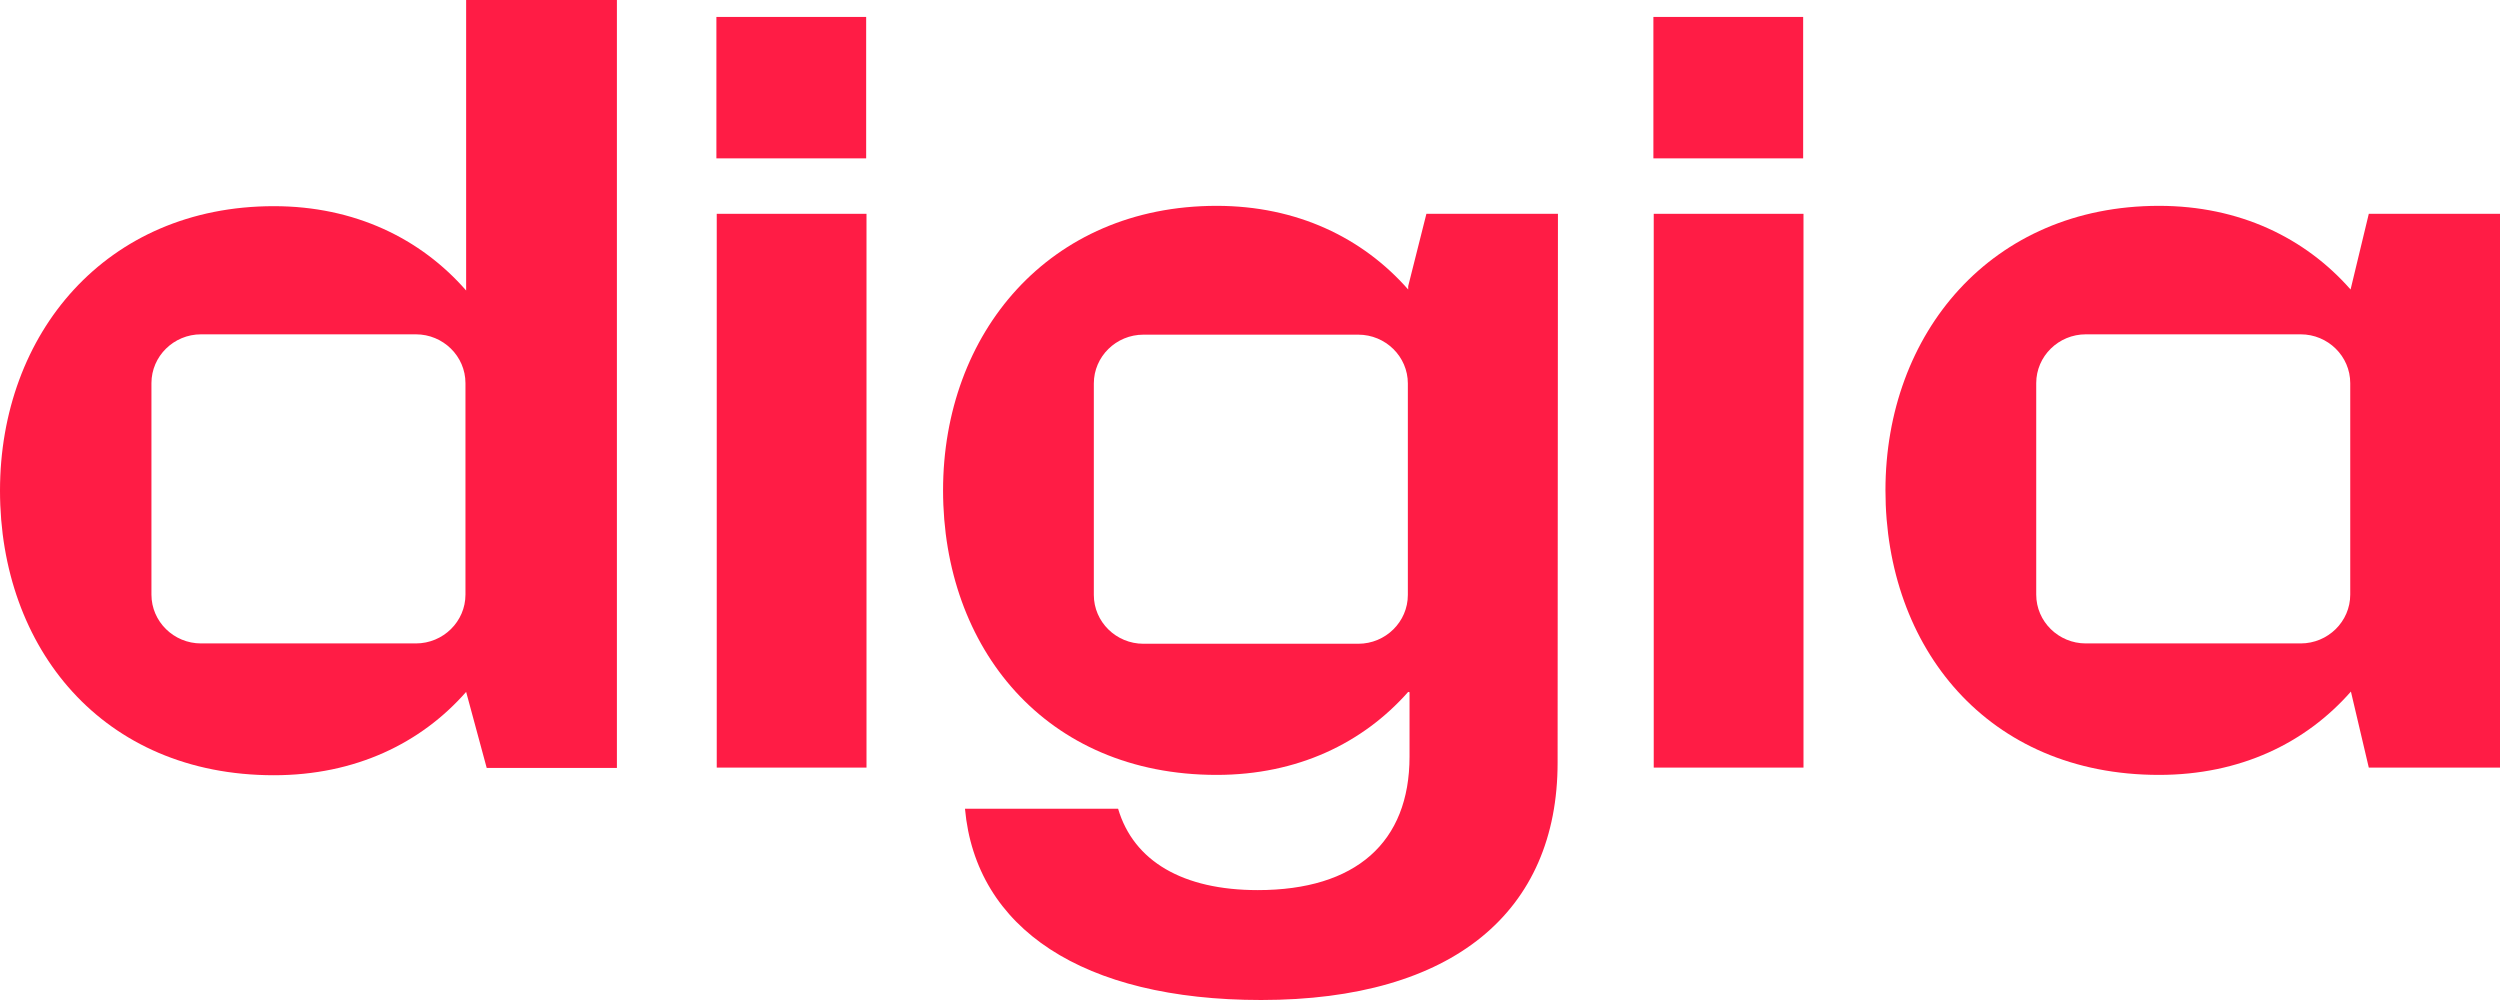
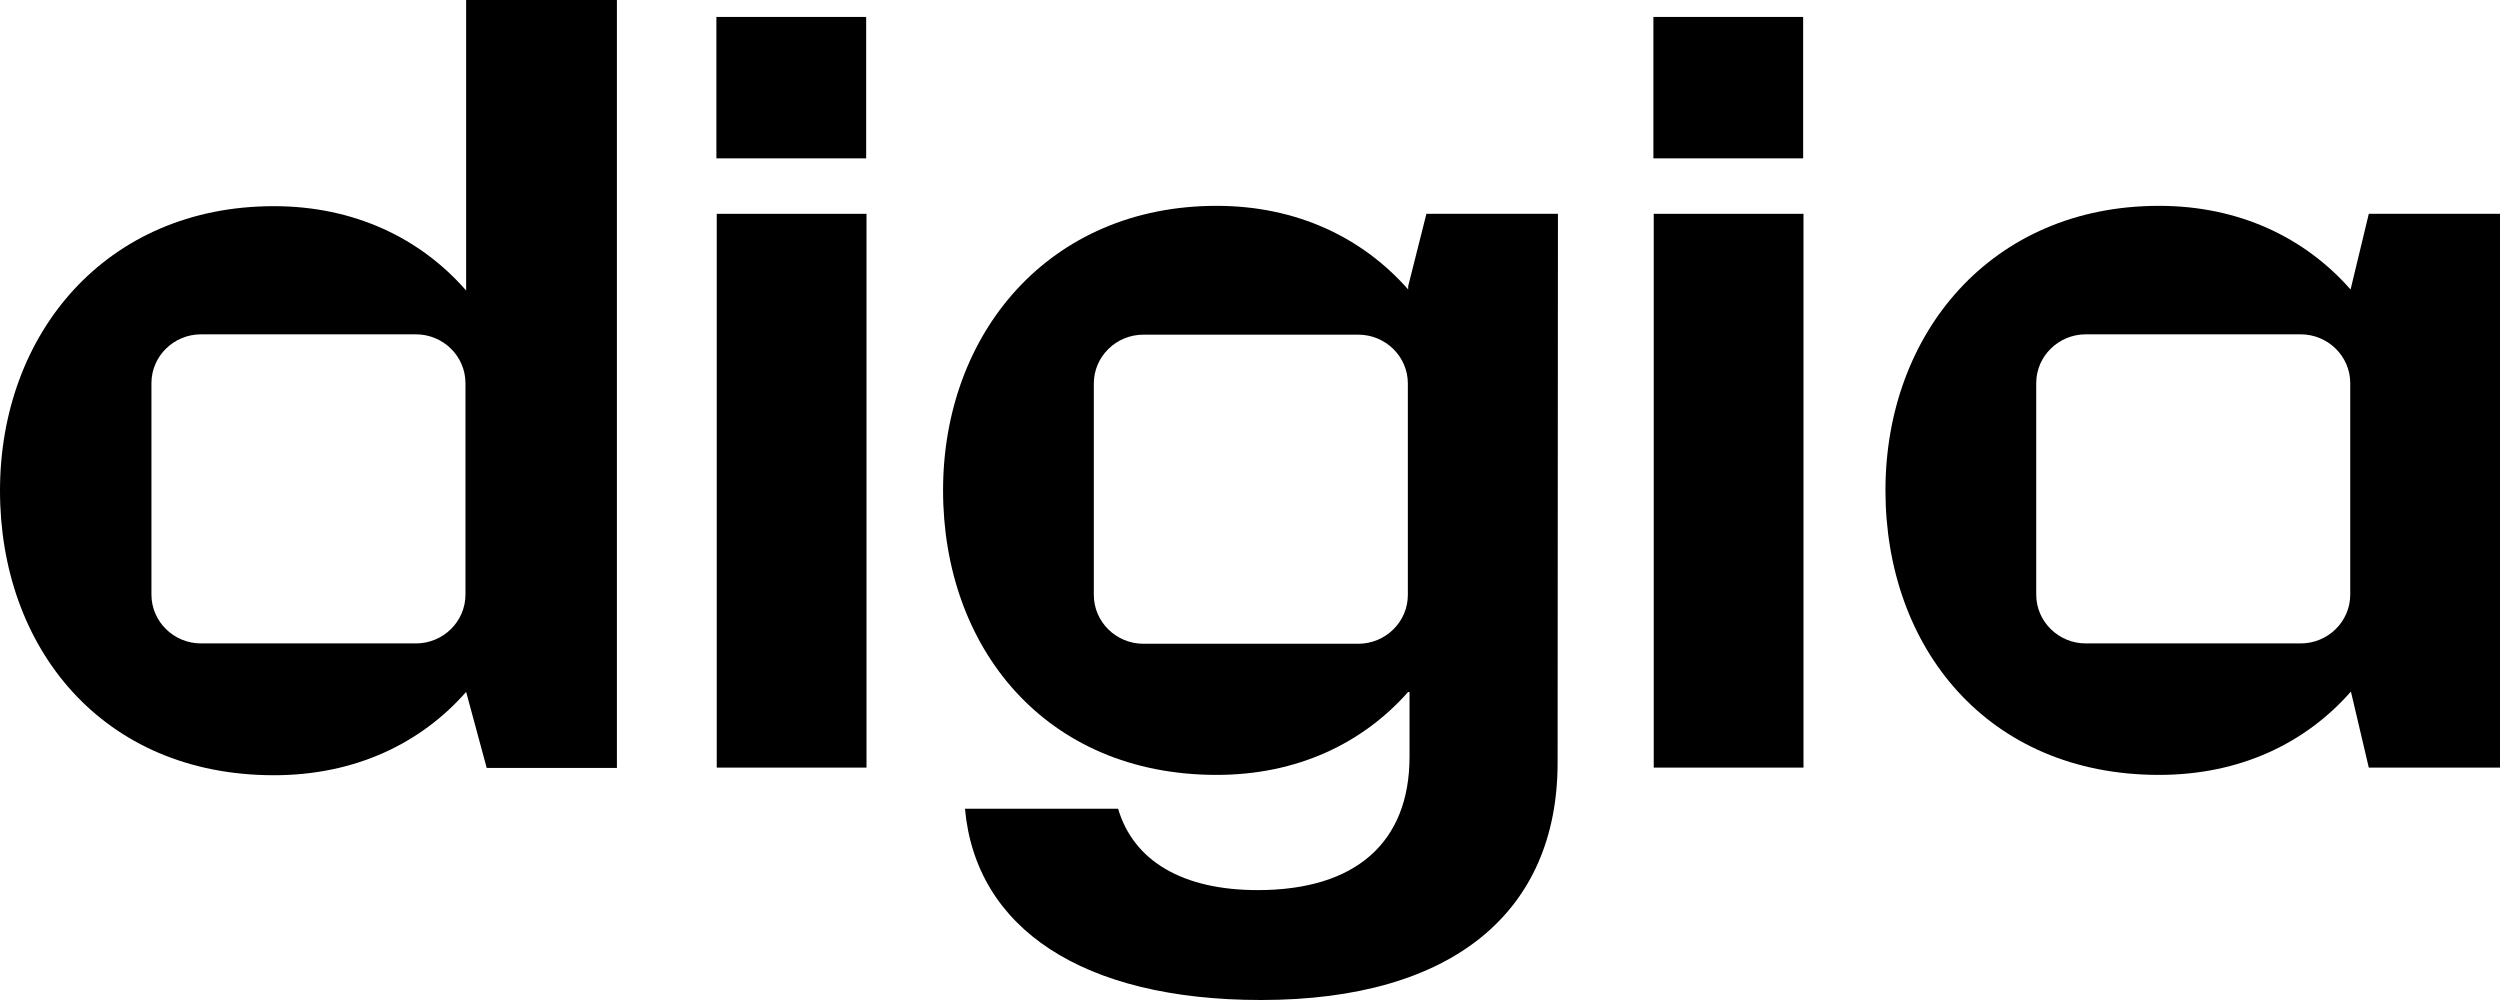
<svg xmlns="http://www.w3.org/2000/svg" width="350" height="140" viewBox="0 0 350 140" fill="none">
-   <path d="M121.31 29.934H100.344V107.463H121.31V29.934Z" fill="#FF1C45" />
-   <path d="M252.489 29.934H231.523V107.463H252.489V29.934Z" fill="#FF1C45" />
-   <path d="M121.263 2.371H100.296V22.171H121.263V2.371Z" fill="#FF1C45" />
-   <path d="M252.441 2.371H231.475V22.171H252.441V2.371Z" fill="#FF1C45" />
-   <path d="M86.367 0V107.51H68.139L65.259 96.866C58.931 104.07 49.723 108.533 38.343 108.533C14.308 108.533 0 90.684 0 68.698C0 46.713 14.827 28.864 38.343 28.864C49.629 28.864 58.884 33.373 65.259 40.671V0H86.367ZM58.223 46.806H28.144C24.319 46.806 21.202 49.874 21.202 53.639V83.247C21.202 87.012 24.319 90.08 28.144 90.08H58.223C62.048 90.08 65.165 87.012 65.165 83.247V53.639C65.165 49.874 62.048 46.806 58.223 46.806Z" fill="#FF1C45" />
-   <path d="M350 29.934V107.463H331.631L329.128 96.819C322.801 104.024 313.64 108.486 302.26 108.486C278.224 108.486 263.964 90.637 263.964 68.652C263.964 46.667 278.791 28.818 302.26 28.818C313.498 28.818 322.706 33.28 329.081 40.531L331.631 29.934H350ZM322.093 46.806H292.013C288.188 46.806 285.071 49.874 285.071 53.639V83.247C285.071 87.012 288.188 90.08 292.013 90.08H322.093C325.917 90.08 329.034 87.012 329.034 83.247V53.639C329.034 49.874 325.917 46.806 322.093 46.806Z" fill="#FF1C45" />
-   <path d="M218.112 29.934H199.696L197.146 40.066V40.531C190.771 33.28 181.563 28.818 170.325 28.818C146.856 28.818 132.029 46.667 132.029 68.652C132.029 90.684 146.337 108.486 170.325 108.486C181.658 108.486 190.819 104.024 197.146 96.866L197.335 96.912V105.93C197.335 117.922 189.827 124.615 176.086 124.615C165.603 124.615 158.709 120.571 156.536 113.227H135.098C136.609 129.96 151.531 140 176.558 140C203.474 140 218.065 127.59 218.065 106.766L218.112 29.934ZM190.158 90.126H160.078C156.253 90.126 153.136 87.058 153.136 83.293V53.685C153.136 49.92 156.253 46.853 160.078 46.853H190.158C193.982 46.853 197.099 49.92 197.099 53.685V83.293C197.099 87.058 193.982 90.126 190.158 90.126Z" fill="#FF1C45" />
+   <path d="M121.31 29.934H100.344V107.463H121.31V29.934Z" fill="#000000" />
+   <path d="M252.489 29.934H231.523V107.463H252.489V29.934Z" fill="#000000" />
+   <path d="M121.263 2.371H100.296V22.171H121.263V2.371Z" fill="#000000" />
+   <path d="M252.441 2.371H231.475V22.171H252.441V2.371Z" fill="#000000" />
+   <path d="M86.367 0V107.51H68.139L65.259 96.866C58.931 104.07 49.723 108.533 38.343 108.533C14.308 108.533 0 90.684 0 68.698C0 46.713 14.827 28.864 38.343 28.864C49.629 28.864 58.884 33.373 65.259 40.671V0H86.367ZM58.223 46.806H28.144C24.319 46.806 21.202 49.874 21.202 53.639V83.247C21.202 87.012 24.319 90.08 28.144 90.08H58.223C62.048 90.08 65.165 87.012 65.165 83.247V53.639C65.165 49.874 62.048 46.806 58.223 46.806Z" fill="#000000" />
+   <path d="M350 29.934V107.463H331.631L329.128 96.819C322.801 104.024 313.64 108.486 302.26 108.486C278.224 108.486 263.964 90.637 263.964 68.652C263.964 46.667 278.791 28.818 302.26 28.818C313.498 28.818 322.706 33.28 329.081 40.531L331.631 29.934H350ZM322.093 46.806H292.013C288.188 46.806 285.071 49.874 285.071 53.639V83.247C285.071 87.012 288.188 90.08 292.013 90.08H322.093C325.917 90.08 329.034 87.012 329.034 83.247V53.639C329.034 49.874 325.917 46.806 322.093 46.806Z" fill="#000000" />
+   <path d="M218.112 29.934H199.696L197.146 40.066V40.531C190.771 33.28 181.563 28.818 170.325 28.818C146.856 28.818 132.029 46.667 132.029 68.652C132.029 90.684 146.337 108.486 170.325 108.486C181.658 108.486 190.819 104.024 197.146 96.866L197.335 96.912V105.93C197.335 117.922 189.827 124.615 176.086 124.615C165.603 124.615 158.709 120.571 156.536 113.227H135.098C136.609 129.96 151.531 140 176.558 140C203.474 140 218.065 127.59 218.065 106.766L218.112 29.934ZM190.158 90.126H160.078C156.253 90.126 153.136 87.058 153.136 83.293V53.685C153.136 49.92 156.253 46.853 160.078 46.853H190.158C193.982 46.853 197.099 49.92 197.099 53.685V83.293C197.099 87.058 193.982 90.126 190.158 90.126Z" fill="#000000" />
</svg>
